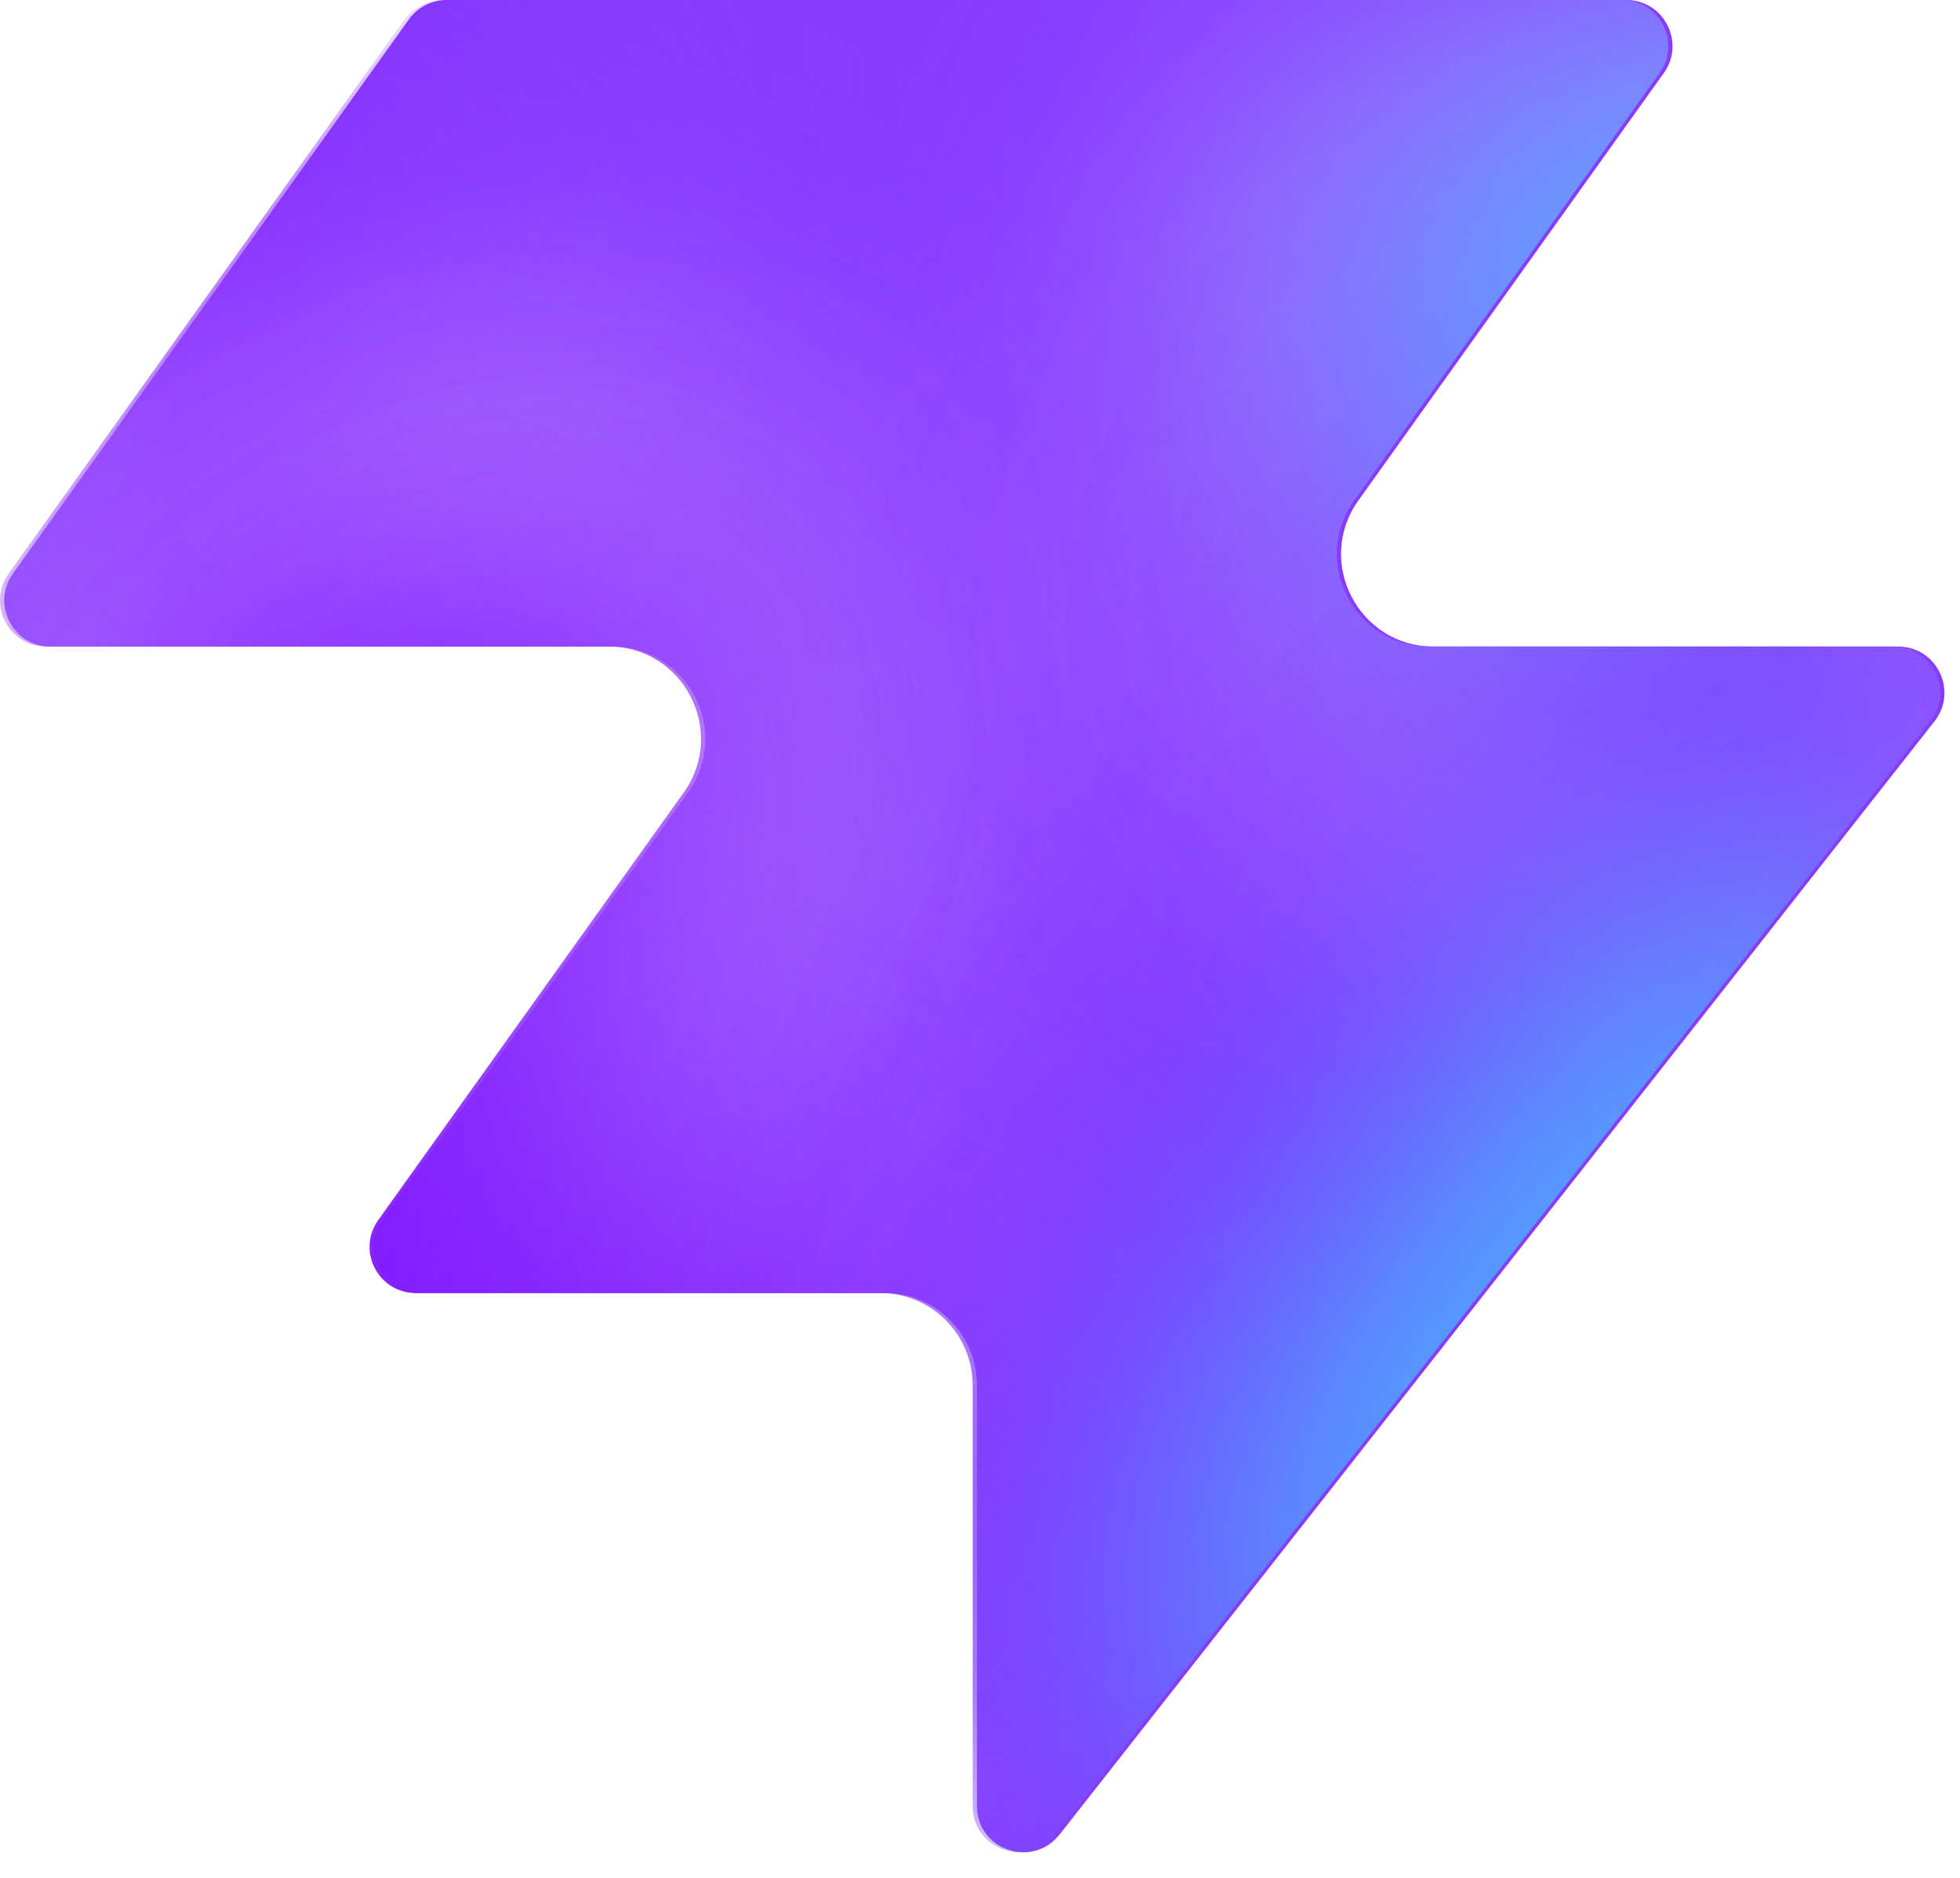
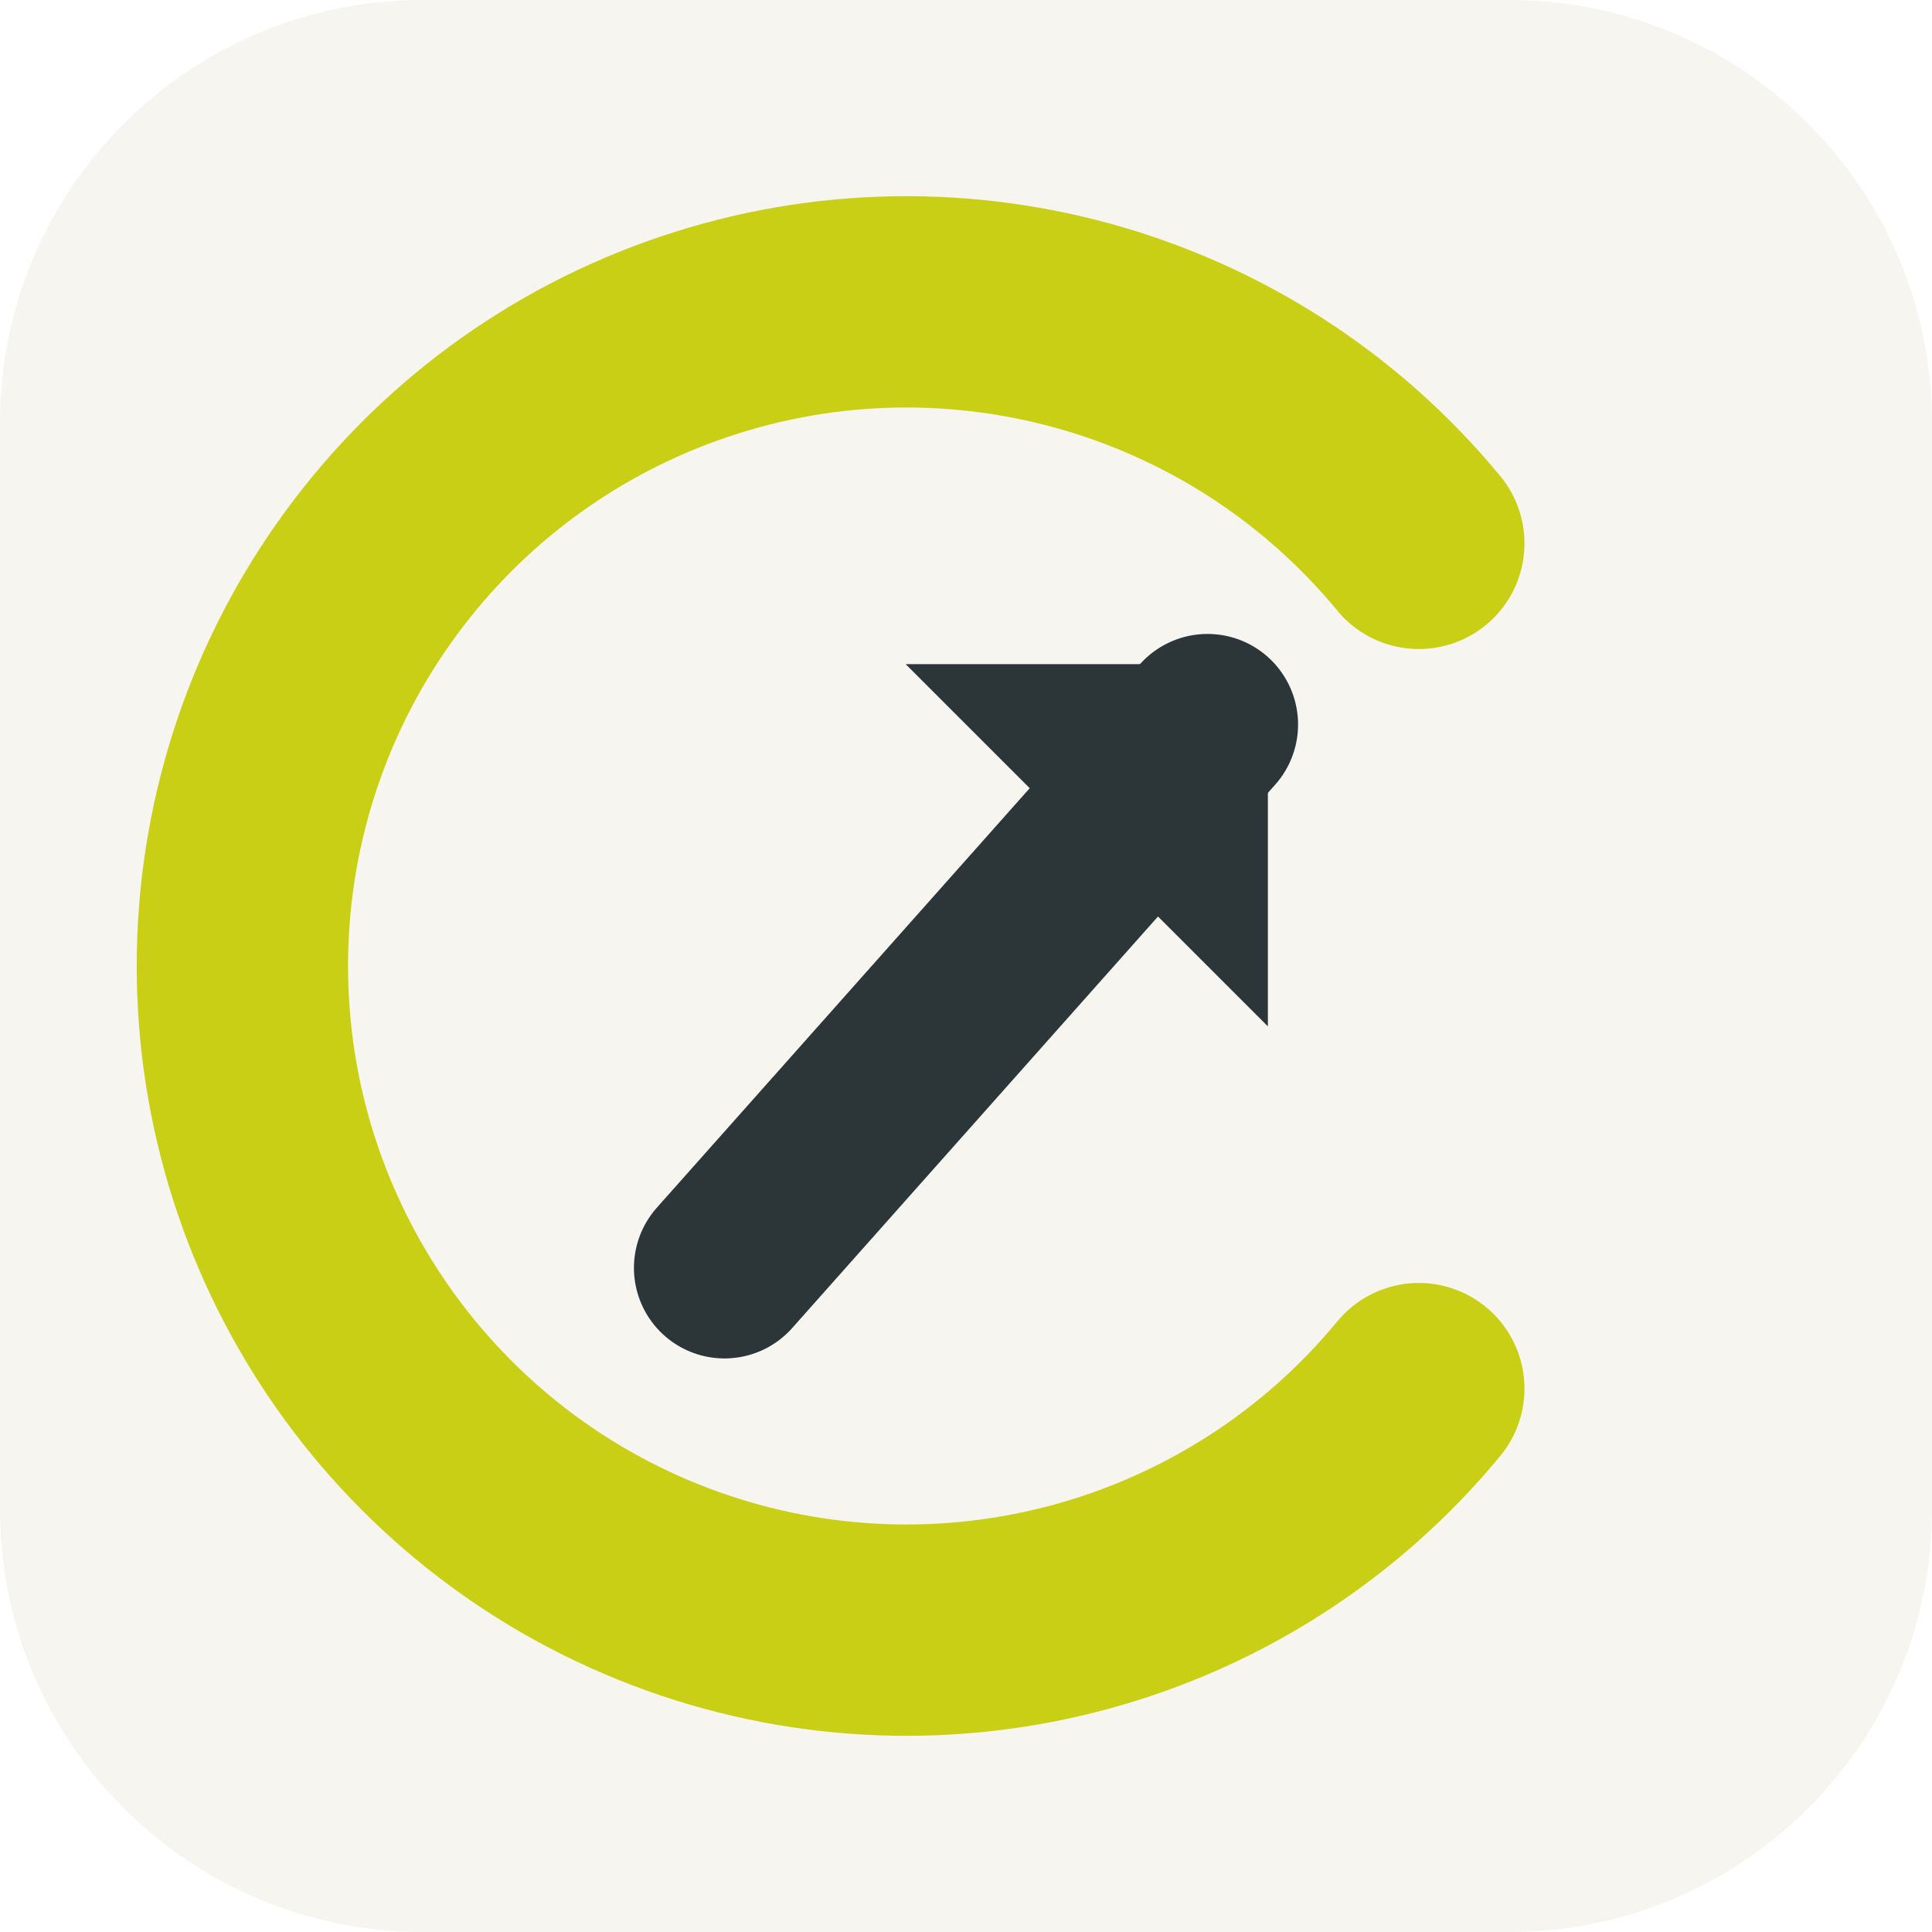
- <svg xmlns="http://www.w3.org/2000/svg" width="48" height="46" fill="none" viewBox="0 0 48 46">
-   <path fill="#863bff" d="M25.946 44.938c-.664.845-2.021.375-2.021-.698V33.937a2.26 2.26 0 0 0-2.262-2.262H10.287c-.92 0-1.456-1.04-.92-1.788l7.48-10.471c1.07-1.497 0-3.578-1.842-3.578H1.237c-.92 0-1.456-1.04-.92-1.788L10.013.474c.214-.297.556-.474.92-.474h28.894c.92 0 1.456 1.04.92 1.788l-7.48 10.471c-1.07 1.498 0 3.579 1.842 3.579h11.377c.943 0 1.473 1.088.89 1.83L25.947 44.94z" style="fill:#863bff;fill:color(display-p3 .525 .23 1);fill-opacity:1" />
-   <mask id="a" width="48" height="46" x="0" y="0" maskUnits="userSpaceOnUse" style="mask-type:alpha">
-     <path fill="#000" d="M25.842 44.938c-.664.844-2.021.375-2.021-.698V33.937a2.26 2.26 0 0 0-2.262-2.262H10.183c-.92 0-1.456-1.04-.92-1.788l7.48-10.471c1.07-1.498 0-3.579-1.842-3.579H1.133c-.92 0-1.456-1.04-.92-1.787L9.91.473c.214-.297.556-.474.92-.474h28.894c.92 0 1.456 1.04.92 1.788l-7.48 10.471c-1.07 1.498 0 3.578 1.842 3.578h11.377c.943 0 1.473 1.088.89 1.832L25.843 44.94z" style="fill:#000;fill-opacity:1" />
-   </mask>
-   <g mask="url(#a)">
-     <g filter="url(#b)">
-       <ellipse cx="5.508" cy="14.704" fill="#ede6ff" rx="5.508" ry="14.704" style="fill:#ede6ff;fill:color(display-p3 .927 .903 1);fill-opacity:1" transform="matrix(.00324 1 1 -.00324 -4.47 31.516)" />
-     </g>
-     <g filter="url(#c)">
-       <ellipse cx="10.399" cy="29.851" fill="#ede6ff" rx="10.399" ry="29.851" style="fill:#ede6ff;fill:color(display-p3 .927 .903 1);fill-opacity:1" transform="matrix(.00324 1 1 -.00324 -39.328 7.883)" />
-     </g>
-     <g filter="url(#d)">
-       <ellipse cx="5.508" cy="30.487" fill="#7e14ff" rx="5.508" ry="30.487" style="fill:#7e14ff;fill:color(display-p3 .492 .077 1);fill-opacity:1" transform="rotate(89.814 -25.913 -14.639)scale(1 -1)" />
-     </g>
-     <g filter="url(#e)">
-       <ellipse cx="5.508" cy="30.599" fill="#7e14ff" rx="5.508" ry="30.599" style="fill:#7e14ff;fill:color(display-p3 .492 .077 1);fill-opacity:1" transform="rotate(89.814 -32.644 -3.334)scale(1 -1)" />
-     </g>
-     <g filter="url(#f)">
-       <ellipse cx="5.508" cy="30.599" fill="#7e14ff" rx="5.508" ry="30.599" style="fill:#7e14ff;fill:color(display-p3 .492 .077 1);fill-opacity:1" transform="matrix(.00324 1 1 -.00324 -34.34 30.47)" />
-     </g>
-     <g filter="url(#g)">
-       <ellipse cx="14.072" cy="22.078" fill="#ede6ff" rx="14.072" ry="22.078" style="fill:#ede6ff;fill:color(display-p3 .927 .903 1);fill-opacity:1" transform="rotate(93.35 24.506 48.493)scale(-1 1)" />
-     </g>
-     <g filter="url(#h)">
-       <ellipse cx="3.47" cy="21.501" fill="#7e14ff" rx="3.47" ry="21.501" style="fill:#7e14ff;fill:color(display-p3 .492 .077 1);fill-opacity:1" transform="rotate(89.009 28.708 47.59)scale(-1 1)" />
-     </g>
-     <g filter="url(#i)">
-       <ellipse cx="3.47" cy="21.501" fill="#7e14ff" rx="3.47" ry="21.501" style="fill:#7e14ff;fill:color(display-p3 .492 .077 1);fill-opacity:1" transform="rotate(89.009 28.708 47.59)scale(-1 1)" />
-     </g>
-     <g filter="url(#j)">
-       <ellipse cx=".387" cy="8.972" fill="#7e14ff" rx="4.407" ry="29.108" style="fill:#7e14ff;fill:color(display-p3 .492 .077 1);fill-opacity:1" transform="rotate(39.51 .387 8.972)" />
-     </g>
-     <g filter="url(#k)">
-       <ellipse cx="47.523" cy="-6.092" fill="#7e14ff" rx="4.407" ry="29.108" style="fill:#7e14ff;fill:color(display-p3 .492 .077 1);fill-opacity:1" transform="rotate(37.892 47.523 -6.092)" />
-     </g>
-     <g filter="url(#l)">
-       <ellipse cx="41.412" cy="6.333" fill="#47bfff" rx="5.971" ry="9.665" style="fill:#47bfff;fill:color(display-p3 .28 .748 1);fill-opacity:1" transform="rotate(37.892 41.412 6.333)" />
-     </g>
-     <g filter="url(#m)">
-       <ellipse cx="-1.879" cy="38.332" fill="#7e14ff" rx="4.407" ry="29.108" style="fill:#7e14ff;fill:color(display-p3 .492 .077 1);fill-opacity:1" transform="rotate(37.892 -1.88 38.332)" />
-     </g>
-     <g filter="url(#n)">
-       <ellipse cx="-1.879" cy="38.332" fill="#7e14ff" rx="4.407" ry="29.108" style="fill:#7e14ff;fill:color(display-p3 .492 .077 1);fill-opacity:1" transform="rotate(37.892 -1.88 38.332)" />
-     </g>
-     <g filter="url(#o)">
-       <ellipse cx="35.651" cy="29.907" fill="#7e14ff" rx="4.407" ry="29.108" style="fill:#7e14ff;fill:color(display-p3 .492 .077 1);fill-opacity:1" transform="rotate(37.892 35.651 29.907)" />
-     </g>
-     <g filter="url(#p)">
-       <ellipse cx="38.418" cy="32.4" fill="#47bfff" rx="5.971" ry="15.297" style="fill:#47bfff;fill:color(display-p3 .28 .748 1);fill-opacity:1" transform="rotate(37.892 38.418 32.4)" />
-     </g>
-   </g>
-   <defs>
-     <filter id="b" width="60.045" height="41.654" x="-19.77" y="16.149" color-interpolation-filters="sRGB" filterUnits="userSpaceOnUse">
-       <feFlood flood-opacity="0" result="BackgroundImageFix" />
-       <feBlend in="SourceGraphic" in2="BackgroundImageFix" result="shape" />
-       <feGaussianBlur result="effect1_foregroundBlur_2002_17158" stdDeviation="7.659" />
-     </filter>
-     <filter id="c" width="90.34" height="51.437" x="-54.613" y="-7.533" color-interpolation-filters="sRGB" filterUnits="userSpaceOnUse">
-       <feFlood flood-opacity="0" result="BackgroundImageFix" />
-       <feBlend in="SourceGraphic" in2="BackgroundImageFix" result="shape" />
-       <feGaussianBlur result="effect1_foregroundBlur_2002_17158" stdDeviation="7.659" />
-     </filter>
-     <filter id="d" width="79.355" height="29.4" x="-49.64" y="2.03" color-interpolation-filters="sRGB" filterUnits="userSpaceOnUse">
-       <feFlood flood-opacity="0" result="BackgroundImageFix" />
-       <feBlend in="SourceGraphic" in2="BackgroundImageFix" result="shape" />
-       <feGaussianBlur result="effect1_foregroundBlur_2002_17158" stdDeviation="4.596" />
-     </filter>
-     <filter id="e" width="79.579" height="29.4" x="-45.045" y="20.029" color-interpolation-filters="sRGB" filterUnits="userSpaceOnUse">
-       <feFlood flood-opacity="0" result="BackgroundImageFix" />
-       <feBlend in="SourceGraphic" in2="BackgroundImageFix" result="shape" />
-       <feGaussianBlur result="effect1_foregroundBlur_2002_17158" stdDeviation="4.596" />
-     </filter>
-     <filter id="f" width="79.579" height="29.4" x="-43.513" y="21.178" color-interpolation-filters="sRGB" filterUnits="userSpaceOnUse">
-       <feFlood flood-opacity="0" result="BackgroundImageFix" />
-       <feBlend in="SourceGraphic" in2="BackgroundImageFix" result="shape" />
-       <feGaussianBlur result="effect1_foregroundBlur_2002_17158" stdDeviation="4.596" />
-     </filter>
-     <filter id="g" width="74.749" height="58.852" x="15.756" y="-17.901" color-interpolation-filters="sRGB" filterUnits="userSpaceOnUse">
-       <feFlood flood-opacity="0" result="BackgroundImageFix" />
-       <feBlend in="SourceGraphic" in2="BackgroundImageFix" result="shape" />
-       <feGaussianBlur result="effect1_foregroundBlur_2002_17158" stdDeviation="7.659" />
-     </filter>
-     <filter id="h" width="61.377" height="25.362" x="23.548" y="2.284" color-interpolation-filters="sRGB" filterUnits="userSpaceOnUse">
-       <feFlood flood-opacity="0" result="BackgroundImageFix" />
-       <feBlend in="SourceGraphic" in2="BackgroundImageFix" result="shape" />
-       <feGaussianBlur result="effect1_foregroundBlur_2002_17158" stdDeviation="4.596" />
-     </filter>
-     <filter id="i" width="61.377" height="25.362" x="23.548" y="2.284" color-interpolation-filters="sRGB" filterUnits="userSpaceOnUse">
-       <feFlood flood-opacity="0" result="BackgroundImageFix" />
-       <feBlend in="SourceGraphic" in2="BackgroundImageFix" result="shape" />
-       <feGaussianBlur result="effect1_foregroundBlur_2002_17158" stdDeviation="4.596" />
-     </filter>
-     <filter id="j" width="56.045" height="63.649" x="-27.636" y="-22.853" color-interpolation-filters="sRGB" filterUnits="userSpaceOnUse">
-       <feFlood flood-opacity="0" result="BackgroundImageFix" />
-       <feBlend in="SourceGraphic" in2="BackgroundImageFix" result="shape" />
-       <feGaussianBlur result="effect1_foregroundBlur_2002_17158" stdDeviation="4.596" />
-     </filter>
-     <filter id="k" width="54.814" height="64.646" x="20.116" y="-38.415" color-interpolation-filters="sRGB" filterUnits="userSpaceOnUse">
-       <feFlood flood-opacity="0" result="BackgroundImageFix" />
-       <feBlend in="SourceGraphic" in2="BackgroundImageFix" result="shape" />
-       <feGaussianBlur result="effect1_foregroundBlur_2002_17158" stdDeviation="4.596" />
-     </filter>
-     <filter id="l" width="33.541" height="35.313" x="24.641" y="-11.323" color-interpolation-filters="sRGB" filterUnits="userSpaceOnUse">
-       <feFlood flood-opacity="0" result="BackgroundImageFix" />
-       <feBlend in="SourceGraphic" in2="BackgroundImageFix" result="shape" />
-       <feGaussianBlur result="effect1_foregroundBlur_2002_17158" stdDeviation="4.596" />
-     </filter>
-     <filter id="m" width="54.814" height="64.646" x="-29.286" y="6.009" color-interpolation-filters="sRGB" filterUnits="userSpaceOnUse">
-       <feFlood flood-opacity="0" result="BackgroundImageFix" />
-       <feBlend in="SourceGraphic" in2="BackgroundImageFix" result="shape" />
-       <feGaussianBlur result="effect1_foregroundBlur_2002_17158" stdDeviation="4.596" />
-     </filter>
-     <filter id="n" width="54.814" height="64.646" x="-29.286" y="6.009" color-interpolation-filters="sRGB" filterUnits="userSpaceOnUse">
-       <feFlood flood-opacity="0" result="BackgroundImageFix" />
-       <feBlend in="SourceGraphic" in2="BackgroundImageFix" result="shape" />
-       <feGaussianBlur result="effect1_foregroundBlur_2002_17158" stdDeviation="4.596" />
-     </filter>
-     <filter id="o" width="54.814" height="64.646" x="8.244" y="-2.416" color-interpolation-filters="sRGB" filterUnits="userSpaceOnUse">
-       <feFlood flood-opacity="0" result="BackgroundImageFix" />
-       <feBlend in="SourceGraphic" in2="BackgroundImageFix" result="shape" />
-       <feGaussianBlur result="effect1_foregroundBlur_2002_17158" stdDeviation="4.596" />
-     </filter>
-     <filter id="p" width="39.409" height="43.623" x="18.713" y="10.588" color-interpolation-filters="sRGB" filterUnits="userSpaceOnUse">
-       <feFlood flood-opacity="0" result="BackgroundImageFix" />
-       <feBlend in="SourceGraphic" in2="BackgroundImageFix" result="shape" />
-       <feGaussianBlur result="effect1_foregroundBlur_2002_17158" stdDeviation="4.596" />
-     </filter>
-   </defs>
+ <svg xmlns="http://www.w3.org/2000/svg" viewBox="0 0 64 64">
+   <rect width="64" height="64" rx="14" fill="#F6F5F0" />
+   <path d="M47 18A22 22 0 1 0 47 46" fill="none" stroke="#C9CF14" stroke-width="7" stroke-linecap="round" />
+   <path d="M24 42L40 24" stroke="#2C3638" stroke-width="6" stroke-linecap="round" />
+   <path d="M30 22h12v12z" fill="#2C3638" />
</svg>
